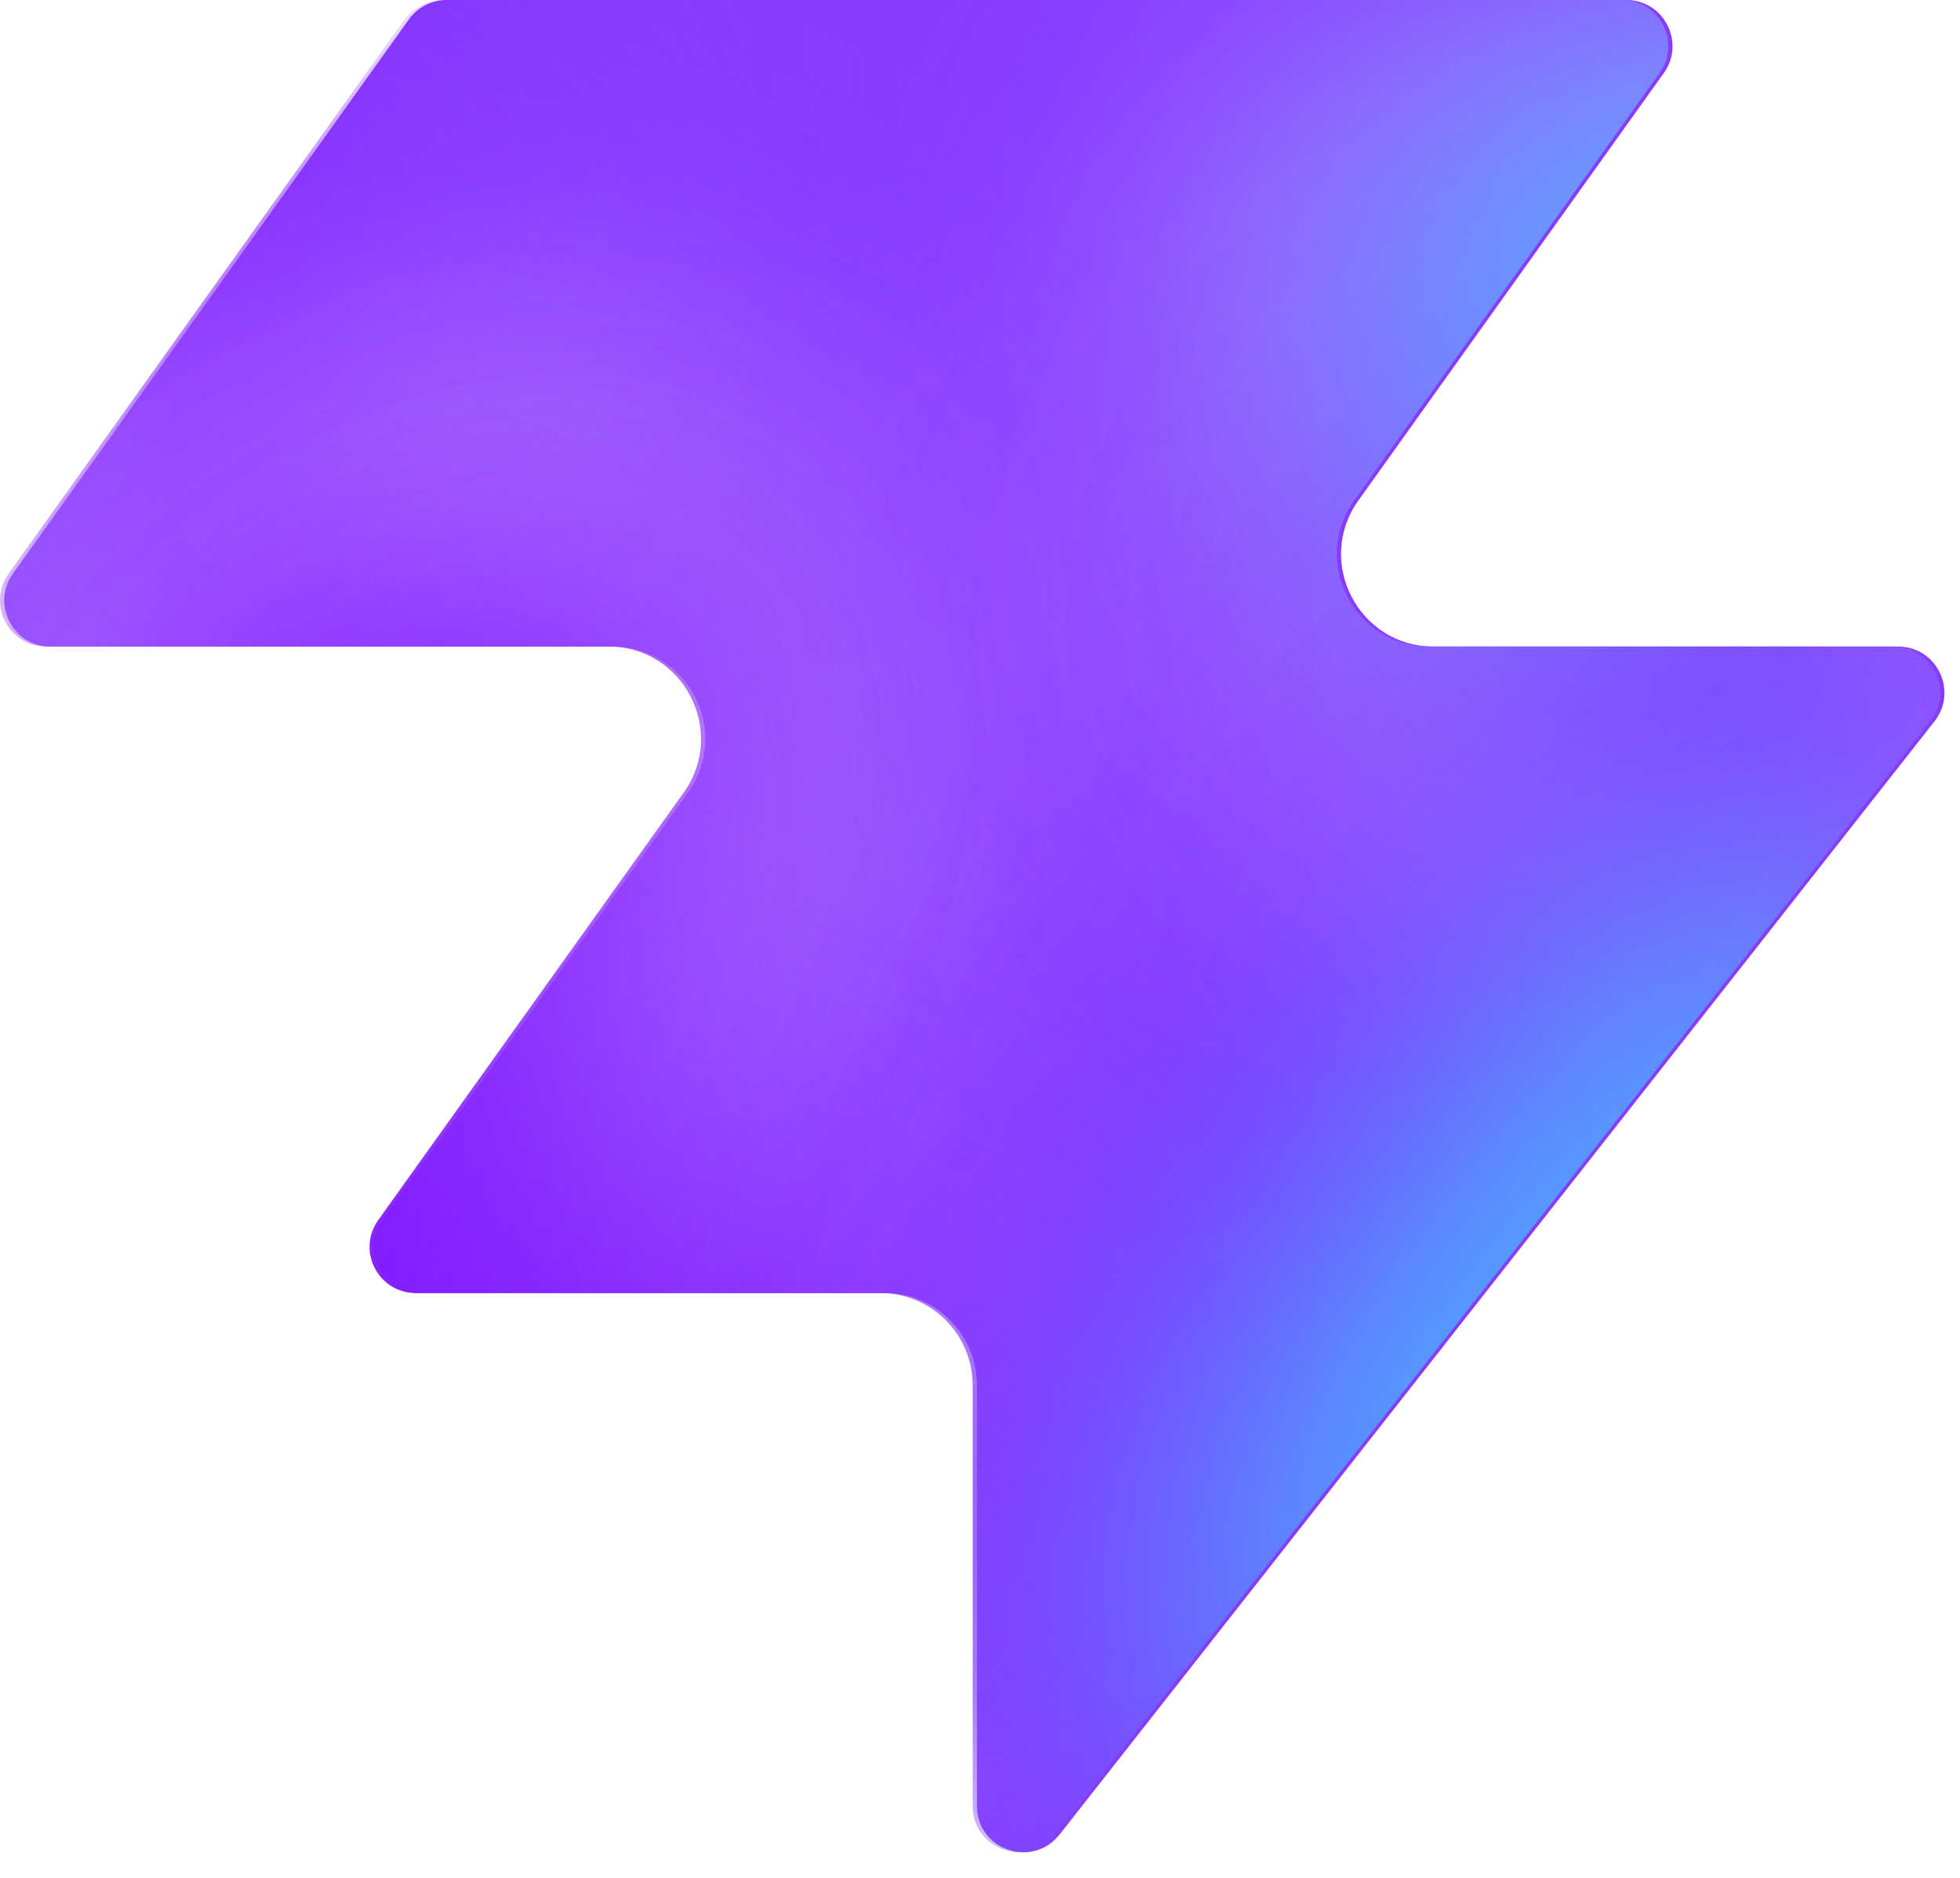
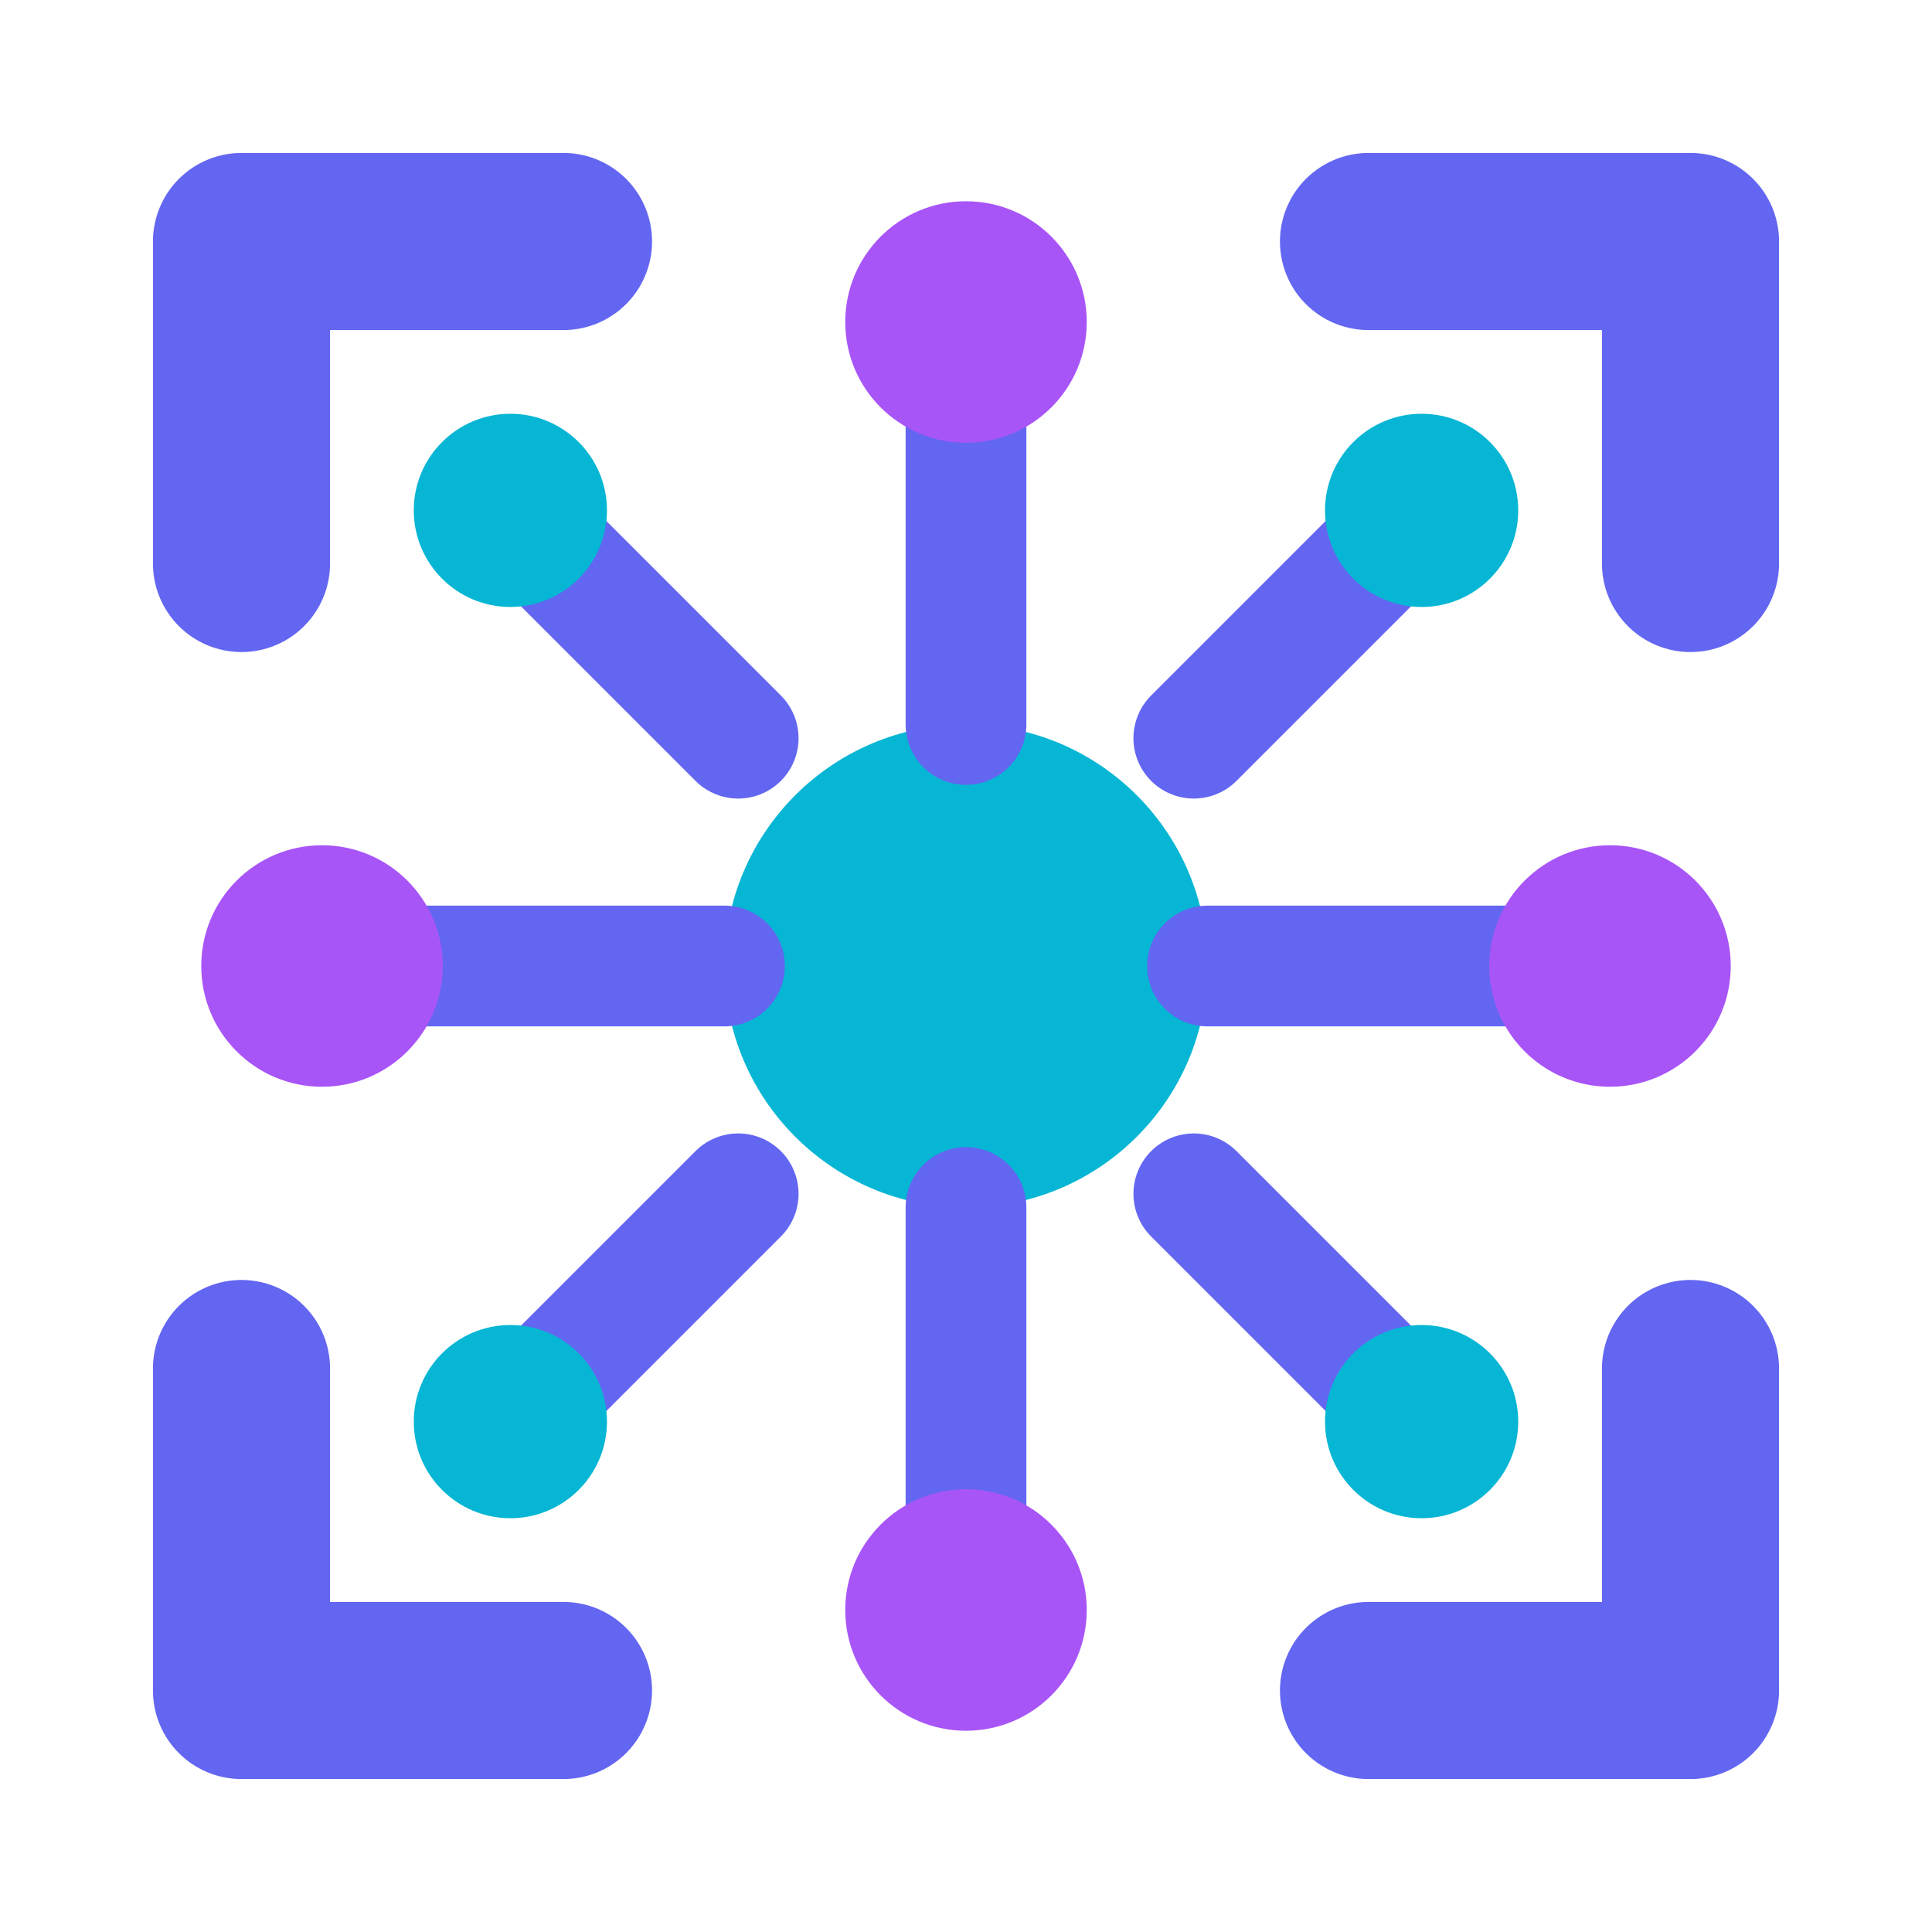
- <svg xmlns="http://www.w3.org/2000/svg" width="48" height="46" fill="none" viewBox="0 0 48 46">
-   <path fill="#863bff" d="M25.946 44.938c-.664.845-2.021.375-2.021-.698V33.937a2.26 2.26 0 0 0-2.262-2.262H10.287c-.92 0-1.456-1.04-.92-1.788l7.48-10.471c1.07-1.497 0-3.578-1.842-3.578H1.237c-.92 0-1.456-1.04-.92-1.788L10.013.474c.214-.297.556-.474.92-.474h28.894c.92 0 1.456 1.04.92 1.788l-7.48 10.471c-1.07 1.498 0 3.579 1.842 3.579h11.377c.943 0 1.473 1.088.89 1.83L25.947 44.94z" style="fill:#863bff;fill:color(display-p3 .525 .23 1);fill-opacity:1" />
-   <mask id="a" width="48" height="46" x="0" y="0" maskUnits="userSpaceOnUse" style="mask-type:alpha">
-     <path fill="#000" d="M25.842 44.938c-.664.844-2.021.375-2.021-.698V33.937a2.26 2.26 0 0 0-2.262-2.262H10.183c-.92 0-1.456-1.04-.92-1.788l7.48-10.471c1.07-1.498 0-3.579-1.842-3.579H1.133c-.92 0-1.456-1.04-.92-1.787L9.91.473c.214-.297.556-.474.92-.474h28.894c.92 0 1.456 1.04.92 1.788l-7.48 10.471c-1.07 1.498 0 3.578 1.842 3.578h11.377c.943 0 1.473 1.088.89 1.832L25.843 44.94z" style="fill:#000;fill-opacity:1" />
-   </mask>
-   <g mask="url(#a)">
-     <g filter="url(#b)">
-       <ellipse cx="5.508" cy="14.704" fill="#ede6ff" rx="5.508" ry="14.704" style="fill:#ede6ff;fill:color(display-p3 .927 .903 1);fill-opacity:1" transform="matrix(.00324 1 1 -.00324 -4.47 31.516)" />
-     </g>
-     <g filter="url(#c)">
-       <ellipse cx="10.399" cy="29.851" fill="#ede6ff" rx="10.399" ry="29.851" style="fill:#ede6ff;fill:color(display-p3 .927 .903 1);fill-opacity:1" transform="matrix(.00324 1 1 -.00324 -39.328 7.883)" />
-     </g>
-     <g filter="url(#d)">
-       <ellipse cx="5.508" cy="30.487" fill="#7e14ff" rx="5.508" ry="30.487" style="fill:#7e14ff;fill:color(display-p3 .492 .077 1);fill-opacity:1" transform="rotate(89.814 -25.913 -14.639)scale(1 -1)" />
-     </g>
-     <g filter="url(#e)">
-       <ellipse cx="5.508" cy="30.599" fill="#7e14ff" rx="5.508" ry="30.599" style="fill:#7e14ff;fill:color(display-p3 .492 .077 1);fill-opacity:1" transform="rotate(89.814 -32.644 -3.334)scale(1 -1)" />
-     </g>
-     <g filter="url(#f)">
-       <ellipse cx="5.508" cy="30.599" fill="#7e14ff" rx="5.508" ry="30.599" style="fill:#7e14ff;fill:color(display-p3 .492 .077 1);fill-opacity:1" transform="matrix(.00324 1 1 -.00324 -34.34 30.47)" />
-     </g>
-     <g filter="url(#g)">
-       <ellipse cx="14.072" cy="22.078" fill="#ede6ff" rx="14.072" ry="22.078" style="fill:#ede6ff;fill:color(display-p3 .927 .903 1);fill-opacity:1" transform="rotate(93.35 24.506 48.493)scale(-1 1)" />
-     </g>
-     <g filter="url(#h)">
-       <ellipse cx="3.47" cy="21.501" fill="#7e14ff" rx="3.47" ry="21.501" style="fill:#7e14ff;fill:color(display-p3 .492 .077 1);fill-opacity:1" transform="rotate(89.009 28.708 47.59)scale(-1 1)" />
-     </g>
-     <g filter="url(#i)">
-       <ellipse cx="3.47" cy="21.501" fill="#7e14ff" rx="3.47" ry="21.501" style="fill:#7e14ff;fill:color(display-p3 .492 .077 1);fill-opacity:1" transform="rotate(89.009 28.708 47.59)scale(-1 1)" />
-     </g>
-     <g filter="url(#j)">
-       <ellipse cx=".387" cy="8.972" fill="#7e14ff" rx="4.407" ry="29.108" style="fill:#7e14ff;fill:color(display-p3 .492 .077 1);fill-opacity:1" transform="rotate(39.51 .387 8.972)" />
-     </g>
-     <g filter="url(#k)">
-       <ellipse cx="47.523" cy="-6.092" fill="#7e14ff" rx="4.407" ry="29.108" style="fill:#7e14ff;fill:color(display-p3 .492 .077 1);fill-opacity:1" transform="rotate(37.892 47.523 -6.092)" />
-     </g>
-     <g filter="url(#l)">
-       <ellipse cx="41.412" cy="6.333" fill="#47bfff" rx="5.971" ry="9.665" style="fill:#47bfff;fill:color(display-p3 .28 .748 1);fill-opacity:1" transform="rotate(37.892 41.412 6.333)" />
-     </g>
-     <g filter="url(#m)">
-       <ellipse cx="-1.879" cy="38.332" fill="#7e14ff" rx="4.407" ry="29.108" style="fill:#7e14ff;fill:color(display-p3 .492 .077 1);fill-opacity:1" transform="rotate(37.892 -1.88 38.332)" />
-     </g>
-     <g filter="url(#n)">
-       <ellipse cx="-1.879" cy="38.332" fill="#7e14ff" rx="4.407" ry="29.108" style="fill:#7e14ff;fill:color(display-p3 .492 .077 1);fill-opacity:1" transform="rotate(37.892 -1.88 38.332)" />
-     </g>
-     <g filter="url(#o)">
-       <ellipse cx="35.651" cy="29.907" fill="#7e14ff" rx="4.407" ry="29.108" style="fill:#7e14ff;fill:color(display-p3 .492 .077 1);fill-opacity:1" transform="rotate(37.892 35.651 29.907)" />
-     </g>
-     <g filter="url(#p)">
-       <ellipse cx="38.418" cy="32.4" fill="#47bfff" rx="5.971" ry="15.297" style="fill:#47bfff;fill:color(display-p3 .28 .748 1);fill-opacity:1" transform="rotate(37.892 38.418 32.4)" />
-     </g>
-   </g>
-   <defs>
-     <filter id="b" width="60.045" height="41.654" x="-19.77" y="16.149" color-interpolation-filters="sRGB" filterUnits="userSpaceOnUse">
-       <feFlood flood-opacity="0" result="BackgroundImageFix" />
-       <feBlend in="SourceGraphic" in2="BackgroundImageFix" result="shape" />
-       <feGaussianBlur result="effect1_foregroundBlur_2002_17158" stdDeviation="7.659" />
-     </filter>
-     <filter id="c" width="90.34" height="51.437" x="-54.613" y="-7.533" color-interpolation-filters="sRGB" filterUnits="userSpaceOnUse">
-       <feFlood flood-opacity="0" result="BackgroundImageFix" />
-       <feBlend in="SourceGraphic" in2="BackgroundImageFix" result="shape" />
-       <feGaussianBlur result="effect1_foregroundBlur_2002_17158" stdDeviation="7.659" />
-     </filter>
-     <filter id="d" width="79.355" height="29.4" x="-49.64" y="2.03" color-interpolation-filters="sRGB" filterUnits="userSpaceOnUse">
-       <feFlood flood-opacity="0" result="BackgroundImageFix" />
-       <feBlend in="SourceGraphic" in2="BackgroundImageFix" result="shape" />
-       <feGaussianBlur result="effect1_foregroundBlur_2002_17158" stdDeviation="4.596" />
-     </filter>
-     <filter id="e" width="79.579" height="29.4" x="-45.045" y="20.029" color-interpolation-filters="sRGB" filterUnits="userSpaceOnUse">
-       <feFlood flood-opacity="0" result="BackgroundImageFix" />
-       <feBlend in="SourceGraphic" in2="BackgroundImageFix" result="shape" />
-       <feGaussianBlur result="effect1_foregroundBlur_2002_17158" stdDeviation="4.596" />
-     </filter>
-     <filter id="f" width="79.579" height="29.4" x="-43.513" y="21.178" color-interpolation-filters="sRGB" filterUnits="userSpaceOnUse">
-       <feFlood flood-opacity="0" result="BackgroundImageFix" />
-       <feBlend in="SourceGraphic" in2="BackgroundImageFix" result="shape" />
-       <feGaussianBlur result="effect1_foregroundBlur_2002_17158" stdDeviation="4.596" />
-     </filter>
-     <filter id="g" width="74.749" height="58.852" x="15.756" y="-17.901" color-interpolation-filters="sRGB" filterUnits="userSpaceOnUse">
-       <feFlood flood-opacity="0" result="BackgroundImageFix" />
-       <feBlend in="SourceGraphic" in2="BackgroundImageFix" result="shape" />
-       <feGaussianBlur result="effect1_foregroundBlur_2002_17158" stdDeviation="7.659" />
-     </filter>
-     <filter id="h" width="61.377" height="25.362" x="23.548" y="2.284" color-interpolation-filters="sRGB" filterUnits="userSpaceOnUse">
-       <feFlood flood-opacity="0" result="BackgroundImageFix" />
-       <feBlend in="SourceGraphic" in2="BackgroundImageFix" result="shape" />
-       <feGaussianBlur result="effect1_foregroundBlur_2002_17158" stdDeviation="4.596" />
-     </filter>
-     <filter id="i" width="61.377" height="25.362" x="23.548" y="2.284" color-interpolation-filters="sRGB" filterUnits="userSpaceOnUse">
-       <feFlood flood-opacity="0" result="BackgroundImageFix" />
-       <feBlend in="SourceGraphic" in2="BackgroundImageFix" result="shape" />
-       <feGaussianBlur result="effect1_foregroundBlur_2002_17158" stdDeviation="4.596" />
-     </filter>
-     <filter id="j" width="56.045" height="63.649" x="-27.636" y="-22.853" color-interpolation-filters="sRGB" filterUnits="userSpaceOnUse">
-       <feFlood flood-opacity="0" result="BackgroundImageFix" />
-       <feBlend in="SourceGraphic" in2="BackgroundImageFix" result="shape" />
-       <feGaussianBlur result="effect1_foregroundBlur_2002_17158" stdDeviation="4.596" />
-     </filter>
-     <filter id="k" width="54.814" height="64.646" x="20.116" y="-38.415" color-interpolation-filters="sRGB" filterUnits="userSpaceOnUse">
-       <feFlood flood-opacity="0" result="BackgroundImageFix" />
-       <feBlend in="SourceGraphic" in2="BackgroundImageFix" result="shape" />
-       <feGaussianBlur result="effect1_foregroundBlur_2002_17158" stdDeviation="4.596" />
-     </filter>
-     <filter id="l" width="33.541" height="35.313" x="24.641" y="-11.323" color-interpolation-filters="sRGB" filterUnits="userSpaceOnUse">
-       <feFlood flood-opacity="0" result="BackgroundImageFix" />
-       <feBlend in="SourceGraphic" in2="BackgroundImageFix" result="shape" />
-       <feGaussianBlur result="effect1_foregroundBlur_2002_17158" stdDeviation="4.596" />
-     </filter>
-     <filter id="m" width="54.814" height="64.646" x="-29.286" y="6.009" color-interpolation-filters="sRGB" filterUnits="userSpaceOnUse">
-       <feFlood flood-opacity="0" result="BackgroundImageFix" />
-       <feBlend in="SourceGraphic" in2="BackgroundImageFix" result="shape" />
-       <feGaussianBlur result="effect1_foregroundBlur_2002_17158" stdDeviation="4.596" />
-     </filter>
-     <filter id="n" width="54.814" height="64.646" x="-29.286" y="6.009" color-interpolation-filters="sRGB" filterUnits="userSpaceOnUse">
-       <feFlood flood-opacity="0" result="BackgroundImageFix" />
-       <feBlend in="SourceGraphic" in2="BackgroundImageFix" result="shape" />
-       <feGaussianBlur result="effect1_foregroundBlur_2002_17158" stdDeviation="4.596" />
-     </filter>
-     <filter id="o" width="54.814" height="64.646" x="8.244" y="-2.416" color-interpolation-filters="sRGB" filterUnits="userSpaceOnUse">
-       <feFlood flood-opacity="0" result="BackgroundImageFix" />
-       <feBlend in="SourceGraphic" in2="BackgroundImageFix" result="shape" />
-       <feGaussianBlur result="effect1_foregroundBlur_2002_17158" stdDeviation="4.596" />
-     </filter>
-     <filter id="p" width="39.409" height="43.623" x="18.713" y="10.588" color-interpolation-filters="sRGB" filterUnits="userSpaceOnUse">
-       <feFlood flood-opacity="0" result="BackgroundImageFix" />
-       <feBlend in="SourceGraphic" in2="BackgroundImageFix" result="shape" />
-       <feGaussianBlur result="effect1_foregroundBlur_2002_17158" stdDeviation="4.596" />
-     </filter>
-   </defs>
+ <svg xmlns="http://www.w3.org/2000/svg" viewBox="0 0 24 24" width="32" height="32" fill="none">
+   <path d="M3 7V3h4M17 3h4v4M21 17v4h-4M7 21H3v-4" stroke="#6366f1" stroke-width="2.2" stroke-linecap="round" stroke-linejoin="round" />
+   <circle cx="12" cy="12" r="3" fill="#06b6d4" />
+   <path d="M12 4v5M12 15v5M4 12h5M15 12h5M6.34 6.34l2.83 2.83M14.83 14.83l2.83 2.83M6.34 17.66l2.83-2.83M14.83 9.17l2.83-2.83" stroke="#6366f1" stroke-width="1.5" stroke-linecap="round" />
+   <circle cx="12" cy="4" r="1.5" fill="#a855f7" />
+   <circle cx="12" cy="20" r="1.5" fill="#a855f7" />
+   <circle cx="4" cy="12" r="1.5" fill="#a855f7" />
+   <circle cx="20" cy="12" r="1.5" fill="#a855f7" />
+   <circle cx="6.34" cy="6.34" r="1.2" fill="#06b6d4" />
+   <circle cx="17.66" cy="17.66" r="1.2" fill="#06b6d4" />
+   <circle cx="6.34" cy="17.66" r="1.2" fill="#06b6d4" />
+   <circle cx="17.66" cy="6.34" r="1.2" fill="#06b6d4" />
</svg>
